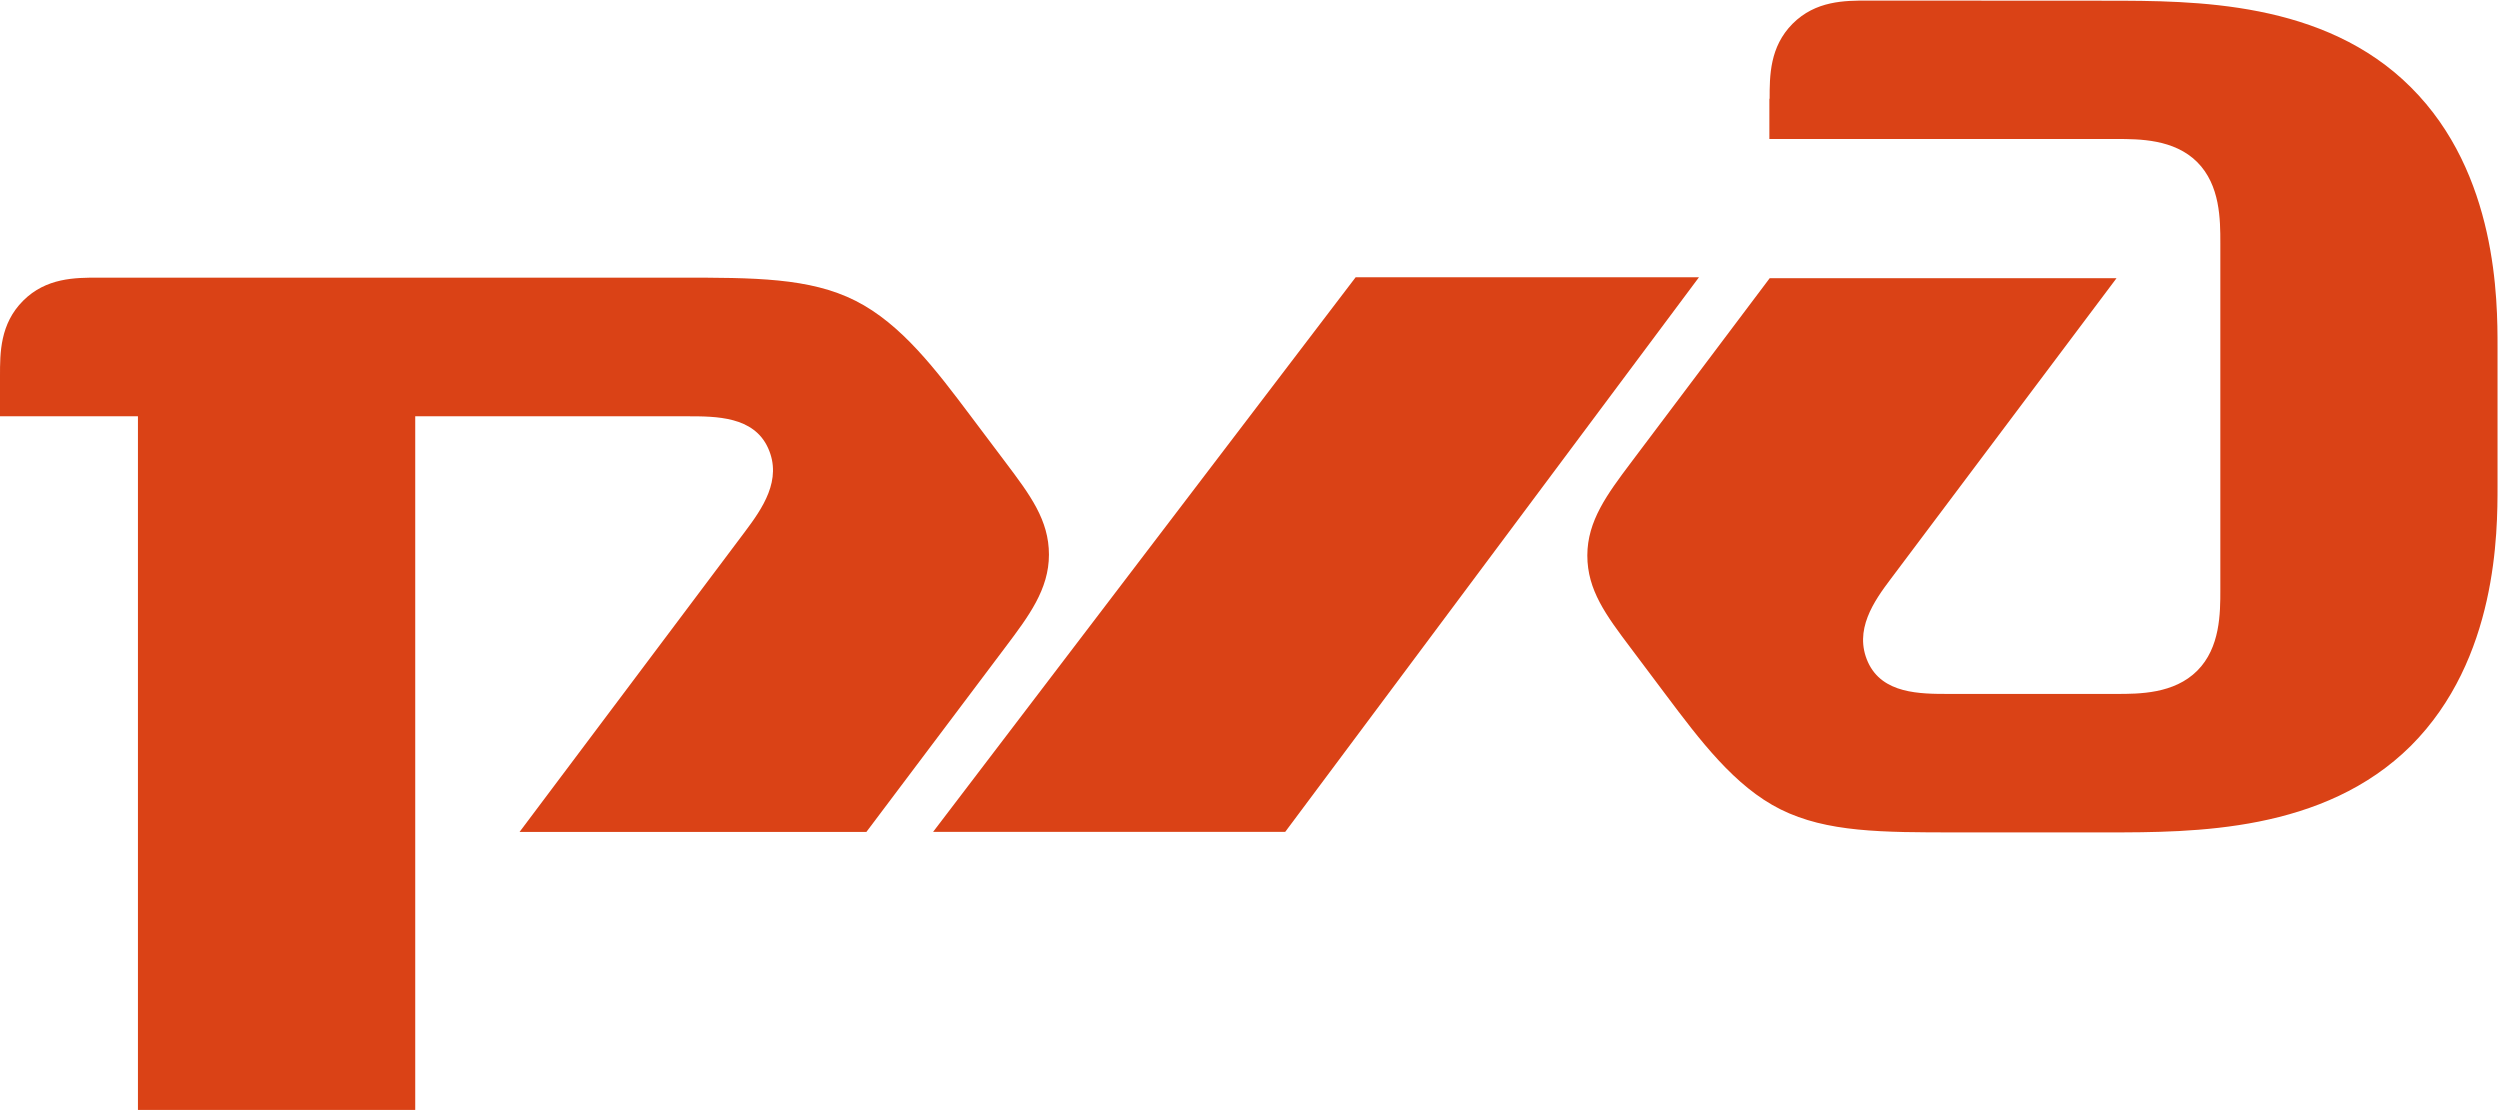
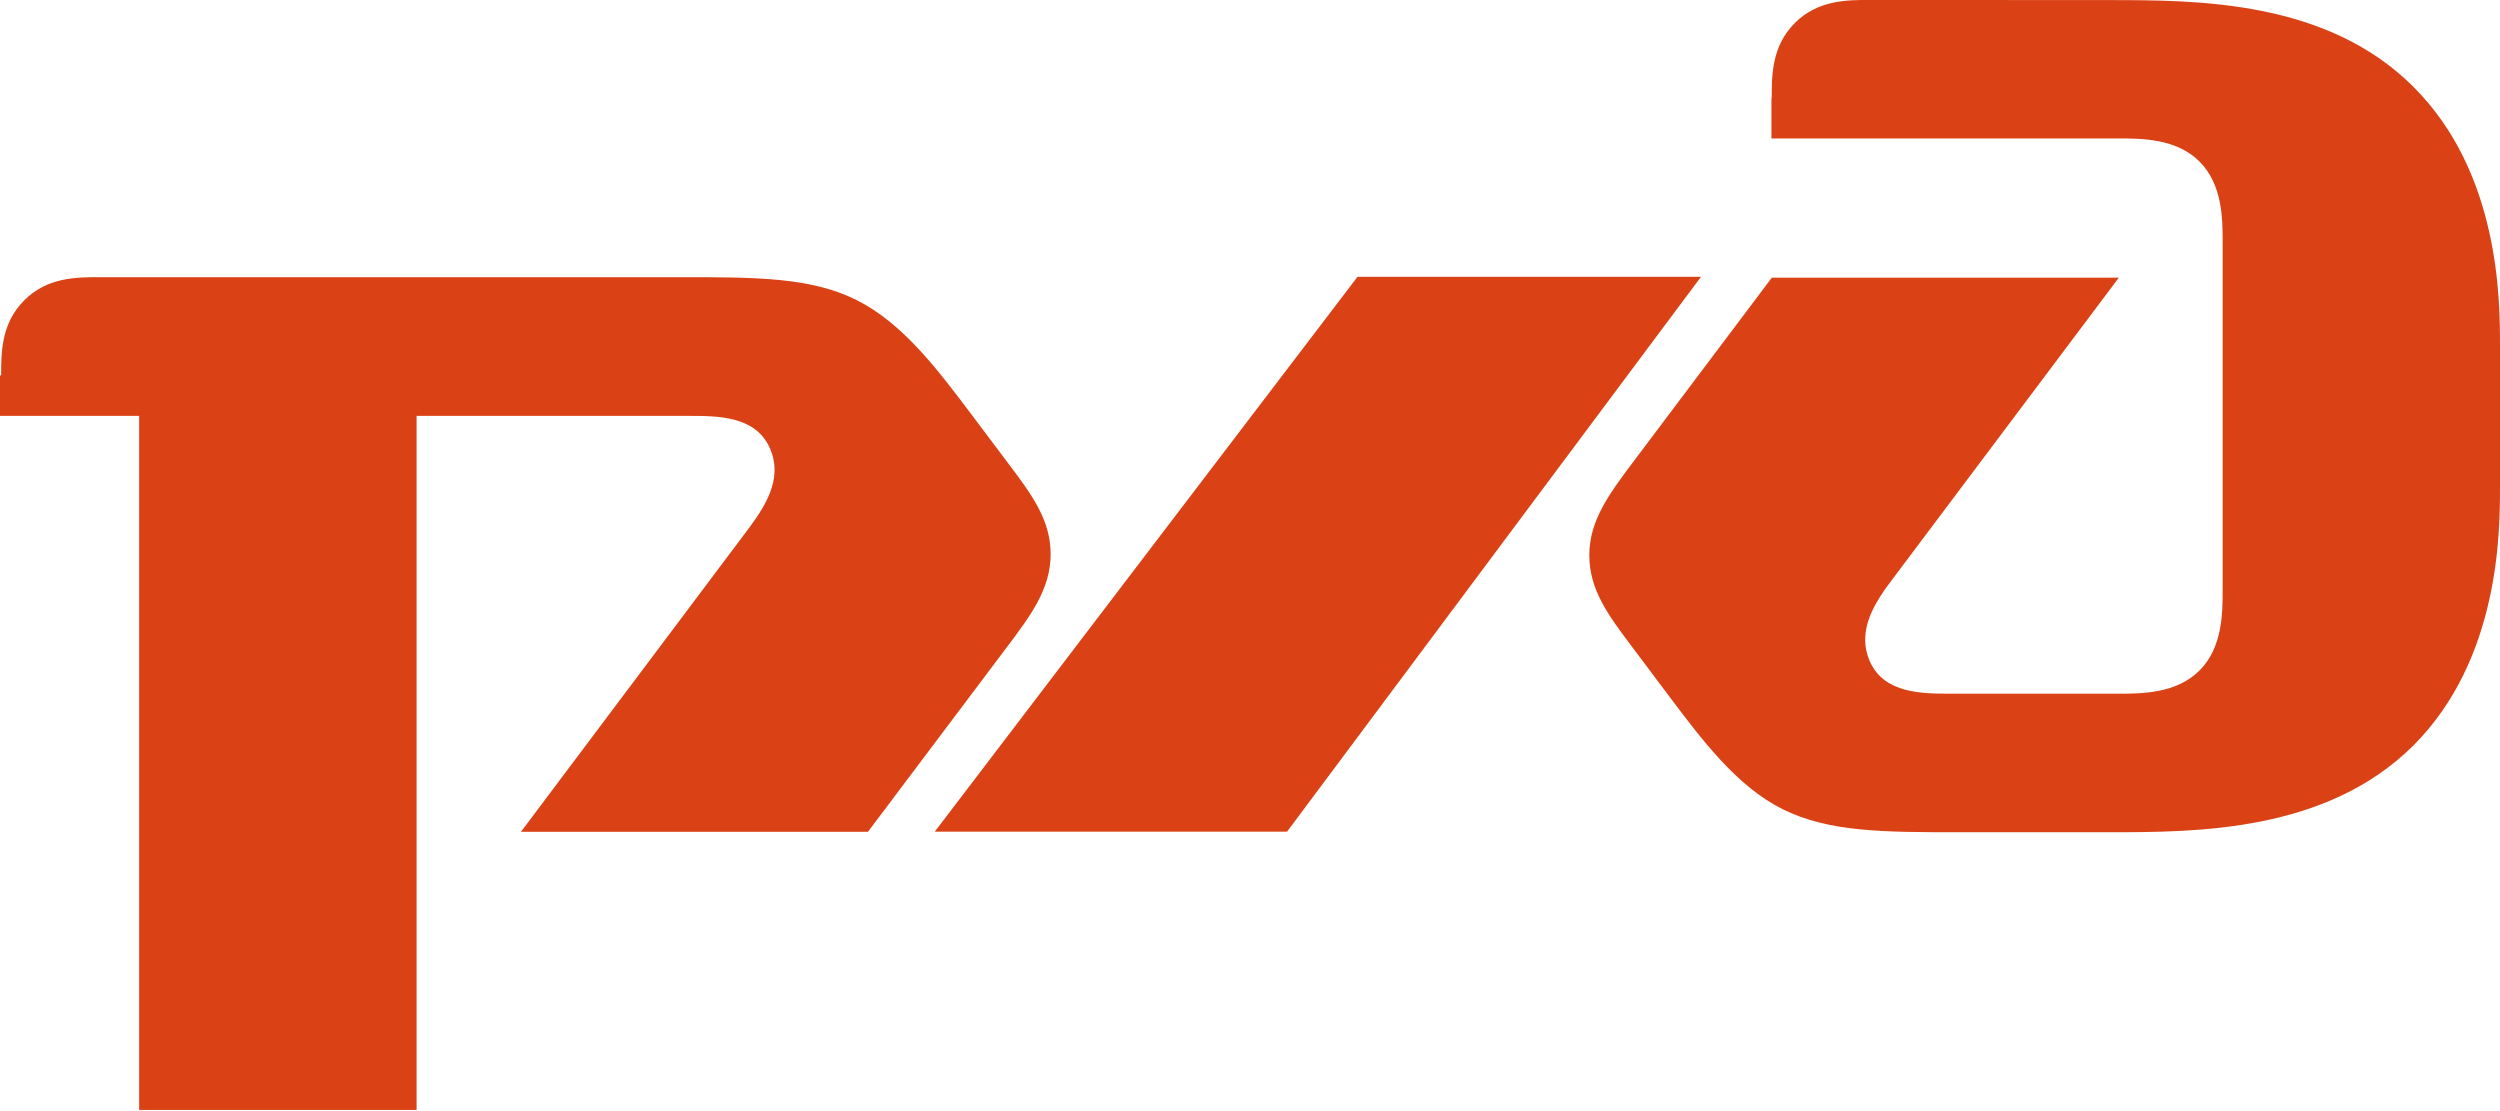
- <svg xmlns="http://www.w3.org/2000/svg" enable-background="new 0 0 283.632 126.071" height="126" viewBox="0 0 284 126" width="284">
+ <svg xmlns="http://www.w3.org/2000/svg" enable-background="new 0 0 283.632 126.071" viewBox="-0.13 0.07 283.85 126.03">
  <g fill="#da4216">
    <path d="m201 11.2v4.59h39.4c2.62 0 6.57 0 9.2 2.62 2.63 2.63 2.63 6.57 2.63 9.2v39.4c0 2.63 0 6.57-2.63 9.19-2.63 2.63-6.58 2.63-9.2 2.63h-19c-3.28 0-7.56 0-9.2-3.61-1.63-3.62.654-6.9 2.64-9.52l25.6-34.1h-39.4l-15.8 21c-2.64 3.52-4.92 6.57-4.92 10.5 0 3.94 2.12 6.78 4.92 10.5l3.94 5.25c3.94 5.25 7.88 10.5 13.1 13.1 5.26 2.61 11.5 2.61 20 2.61h17.1c9.86 0 24.6 0 34.5-9.84 9.84-9.85 9.84-24.3 9.84-29.5v-15.8c0-5.26 0-19.7-9.84-29.5-9.86-9.86-24.6-9.83-34.5-9.84l-27.2-.015c-2.61 0-5.91 0-8.54 2.63-2.61 2.63-2.61 5.91-2.61 8.54" />
    <path d="m154 31.5h39l-47 63h-40z" />
    <path d="m0 42.7c0-2.62 0-5.91 2.63-8.54 2.62-2.62 5.92-2.62 8.54-2.62h66c8.53 0 14.8 0 20 2.62 5.24 2.64 9.18 7.89 13.1 13.1l3.95 5.25c2.81 3.73 4.94 6.57 4.94 10.5 0 3.94-2.3 6.99-4.94 10.5l-15.8 21h-39.4l25.6-34.1c1.97-2.63 4.28-5.9 2.63-9.52-1.63-3.6-5.9-3.6-9.18-3.6h-30.9v78.8h-31.5v-78.8h-15.8v-4.6" />
  </g>
</svg>
